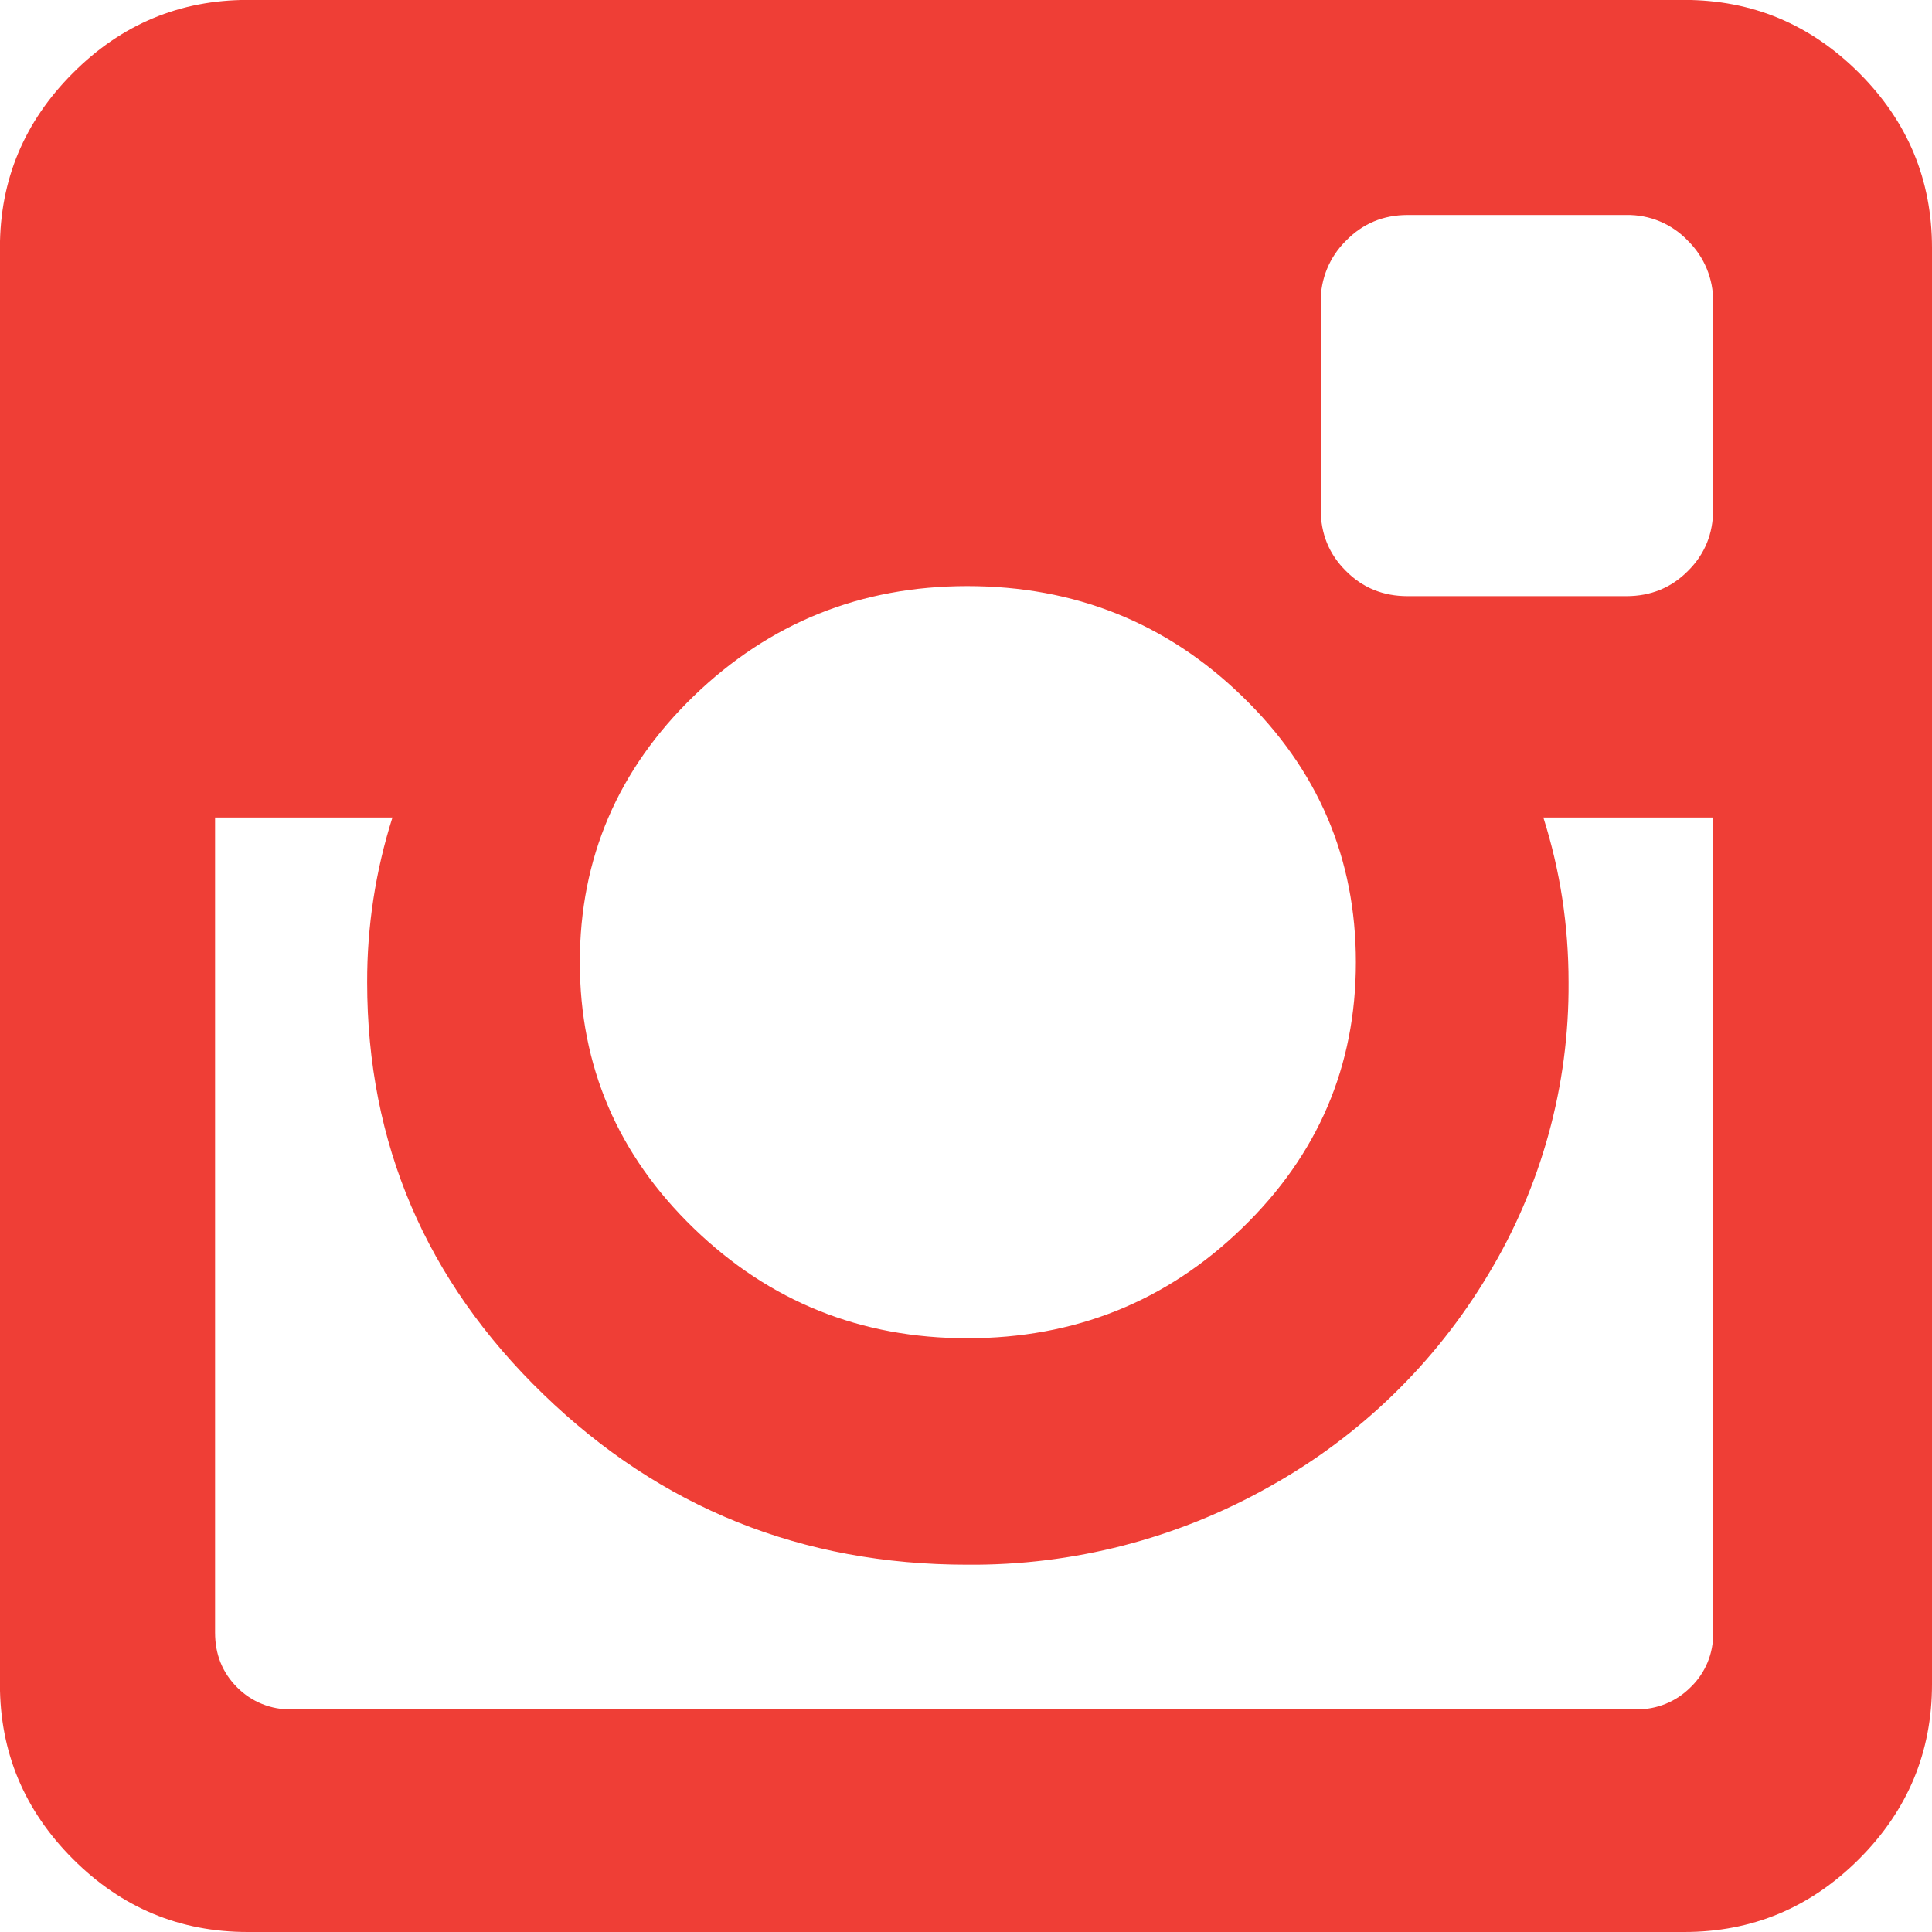
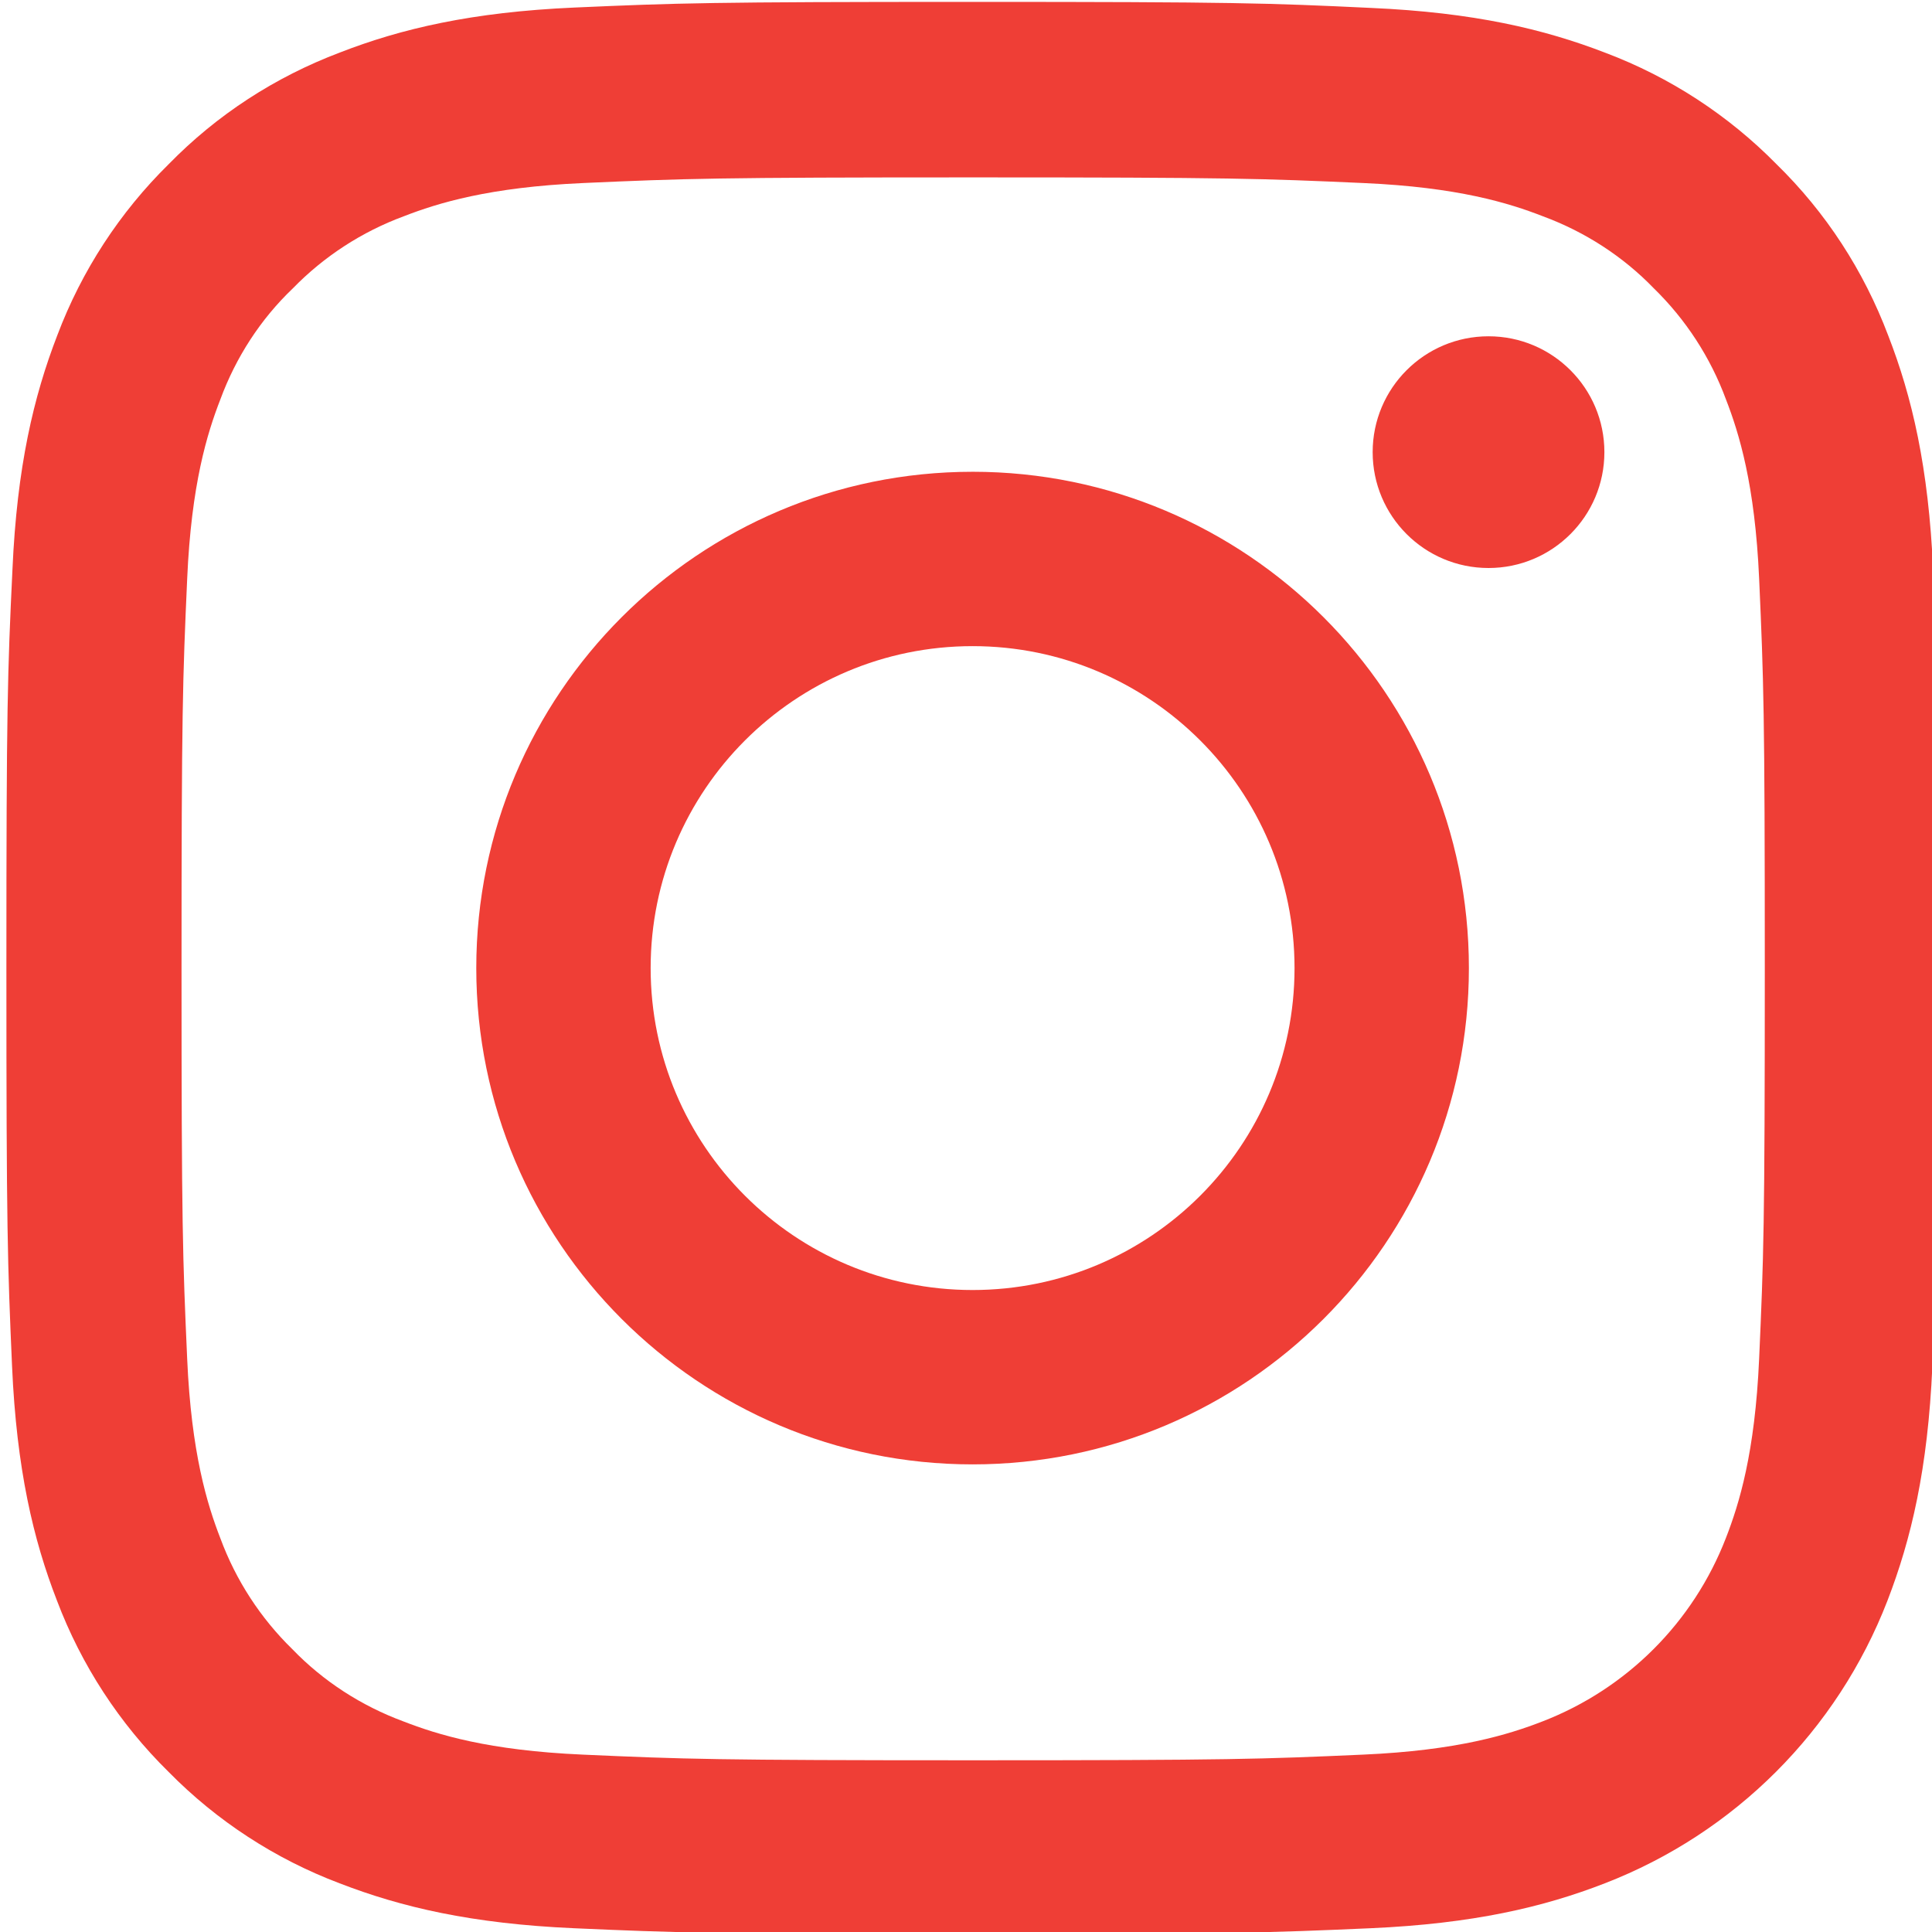
- <svg xmlns="http://www.w3.org/2000/svg" width="25" height="25">
-   <path fill="#ef3e36" d="M24.057.944c.629.629.943 1.383.943 2.262v18.588c0 .879-.314 1.632-.944 2.262-.63.63-1.383.944-2.263.944H3.206c-.88 0-1.633-.314-2.262-.944-.63-.63-.945-1.383-.945-2.262V3.206c0-.88.316-1.633.945-2.262.629-.63 1.383-.945 2.262-.945h18.587c.88 0 1.633.315 2.264.945zM8.976 9.008c-.981.95-1.473 2.097-1.473 3.443s.492 2.493 1.473 3.442c.982.95 2.162 1.424 3.54 1.424 1.39 0 2.575-.474 3.556-1.424.983-.95 1.473-2.096 1.473-3.442s-.49-2.493-1.473-3.443c-.98-.95-2.167-1.424-3.555-1.424-1.379 0-2.559.475-3.541 1.424zm13.192 1.571h-2.197c.217.684.326 1.394.326 2.132a7.212 7.212 0 0 1-1.042 3.785 7.603 7.603 0 0 1-2.832 2.743 7.826 7.826 0 0 1-3.906 1.008c-2.139 0-3.967-.735-5.486-2.205-1.52-1.47-2.28-3.247-2.28-5.331a7 7 0 0 1 .327-2.132H2.783v10.547c0 .282.095.518.285.708a.96.96 0 0 0 .707.285h17.4a.97.97 0 0 0 .7-.285.95.95 0 0 0 .293-.708zm0-6.673a1.09 1.09 0 0 0-.326-.79 1.07 1.07 0 0 0-.797-.334h-2.832c-.314 0-.58.111-.797.334a1.091 1.091 0 0 0-.326.79v2.686c0 .314.108.58.326.796.216.218.483.326.797.326h2.832c.314 0 .581-.108.797-.326.218-.216.326-.482.326-.796z" />
+ <svg xmlns="http://www.w3.org/2000/svg" width="681.199" height="681.332" viewBox="0 0 180.234 180.269">
+   <g fill="#ef3e36">
+     <path d="M180.373 53.176c-.422-9.578-1.97-16.164-4.19-21.87-2.289-6.056-5.81-11.48-10.424-15.987A44.365 44.365 0 0 0 149.806 4.93c-5.74-2.219-12.29-3.767-21.868-4.19-9.65-.458-12.714-.564-37.189-.564S63.211.282 53.597.704c-9.579.423-16.164 1.973-21.868 4.19-6.059 2.29-11.481 5.811-15.99 10.425A44.383 44.383 0 0 0 5.352 31.272c-2.219 5.74-3.768 12.29-4.19 21.868C.703 62.79.597 65.854.597 90.33c0 24.474.106 27.538.528 37.152.423 9.579 1.973 16.164 4.192 21.87a44.453 44.453 0 0 0 10.423 15.987 44.365 44.365 0 0 0 15.953 10.389c5.74 2.219 12.29 3.768 21.87 4.19 9.612.424 12.677.528 37.152.528s27.538-.104 37.153-.528c9.578-.422 16.163-1.971 21.868-4.19a46.11 46.11 0 0 0 26.377-26.376c2.218-5.74 3.768-12.291 4.19-21.87.423-9.614.529-12.678.529-37.152 0-24.475-.036-27.539-.459-37.153zm-16.233 73.6c-.388 8.805-1.867 13.559-3.1 16.728a29.904 29.904 0 0 1-17.115 17.116c-3.17 1.232-7.958 2.711-16.727 3.098-9.509.423-12.36.528-36.413.528-24.053 0-26.94-.105-36.414-.528-8.804-.387-13.558-1.866-16.727-3.098-3.908-1.445-7.466-3.734-10.353-6.727a28.026 28.026 0 0 1-6.727-10.353c-1.232-3.17-2.711-7.96-3.098-16.727-.423-9.509-.528-12.362-.528-36.414 0-24.053.105-26.94.528-36.413.387-8.804 1.866-13.558 3.098-16.727 1.444-3.91 3.734-7.466 6.763-10.355a27.984 27.984 0 0 1 10.352-6.725c3.17-1.233 7.96-2.711 16.728-3.1 9.508-.422 12.361-.527 36.413-.527 24.088 0 26.94.105 36.413.528 8.804.388 13.558 1.866 16.728 3.099 3.908 1.443 7.465 3.732 10.353 6.725a28.02 28.02 0 0 1 6.727 10.355c1.232 3.17 2.71 7.958 3.099 16.727.422 9.508.528 12.36.528 36.413 0 24.052-.106 26.87-.528 36.378zm0 0" />
+     <path d="M90.75 44.02c-25.566 0-46.31 20.741-46.31 46.309 0 25.567 20.744 46.308 46.31 46.308 25.567 0 46.308-20.741 46.308-46.308 0-25.568-20.741-46.31-46.309-46.31zm0 76.348c-16.586 0-30.04-13.452-30.04-30.04 0-16.587 13.454-30.039 30.04-30.039 16.587 0 30.039 13.452 30.039 30.04 0 16.587-13.452 30.039-30.04 30.039zm58.951-78.179c0 5.97-4.84 10.81-10.812 10.81-5.97 0-10.81-4.84-10.81-10.81 0-5.972 4.84-10.811 10.81-10.811 5.972 0 10.812 4.84 10.812 10.81zm0 0" />
+   </g>
</svg>
